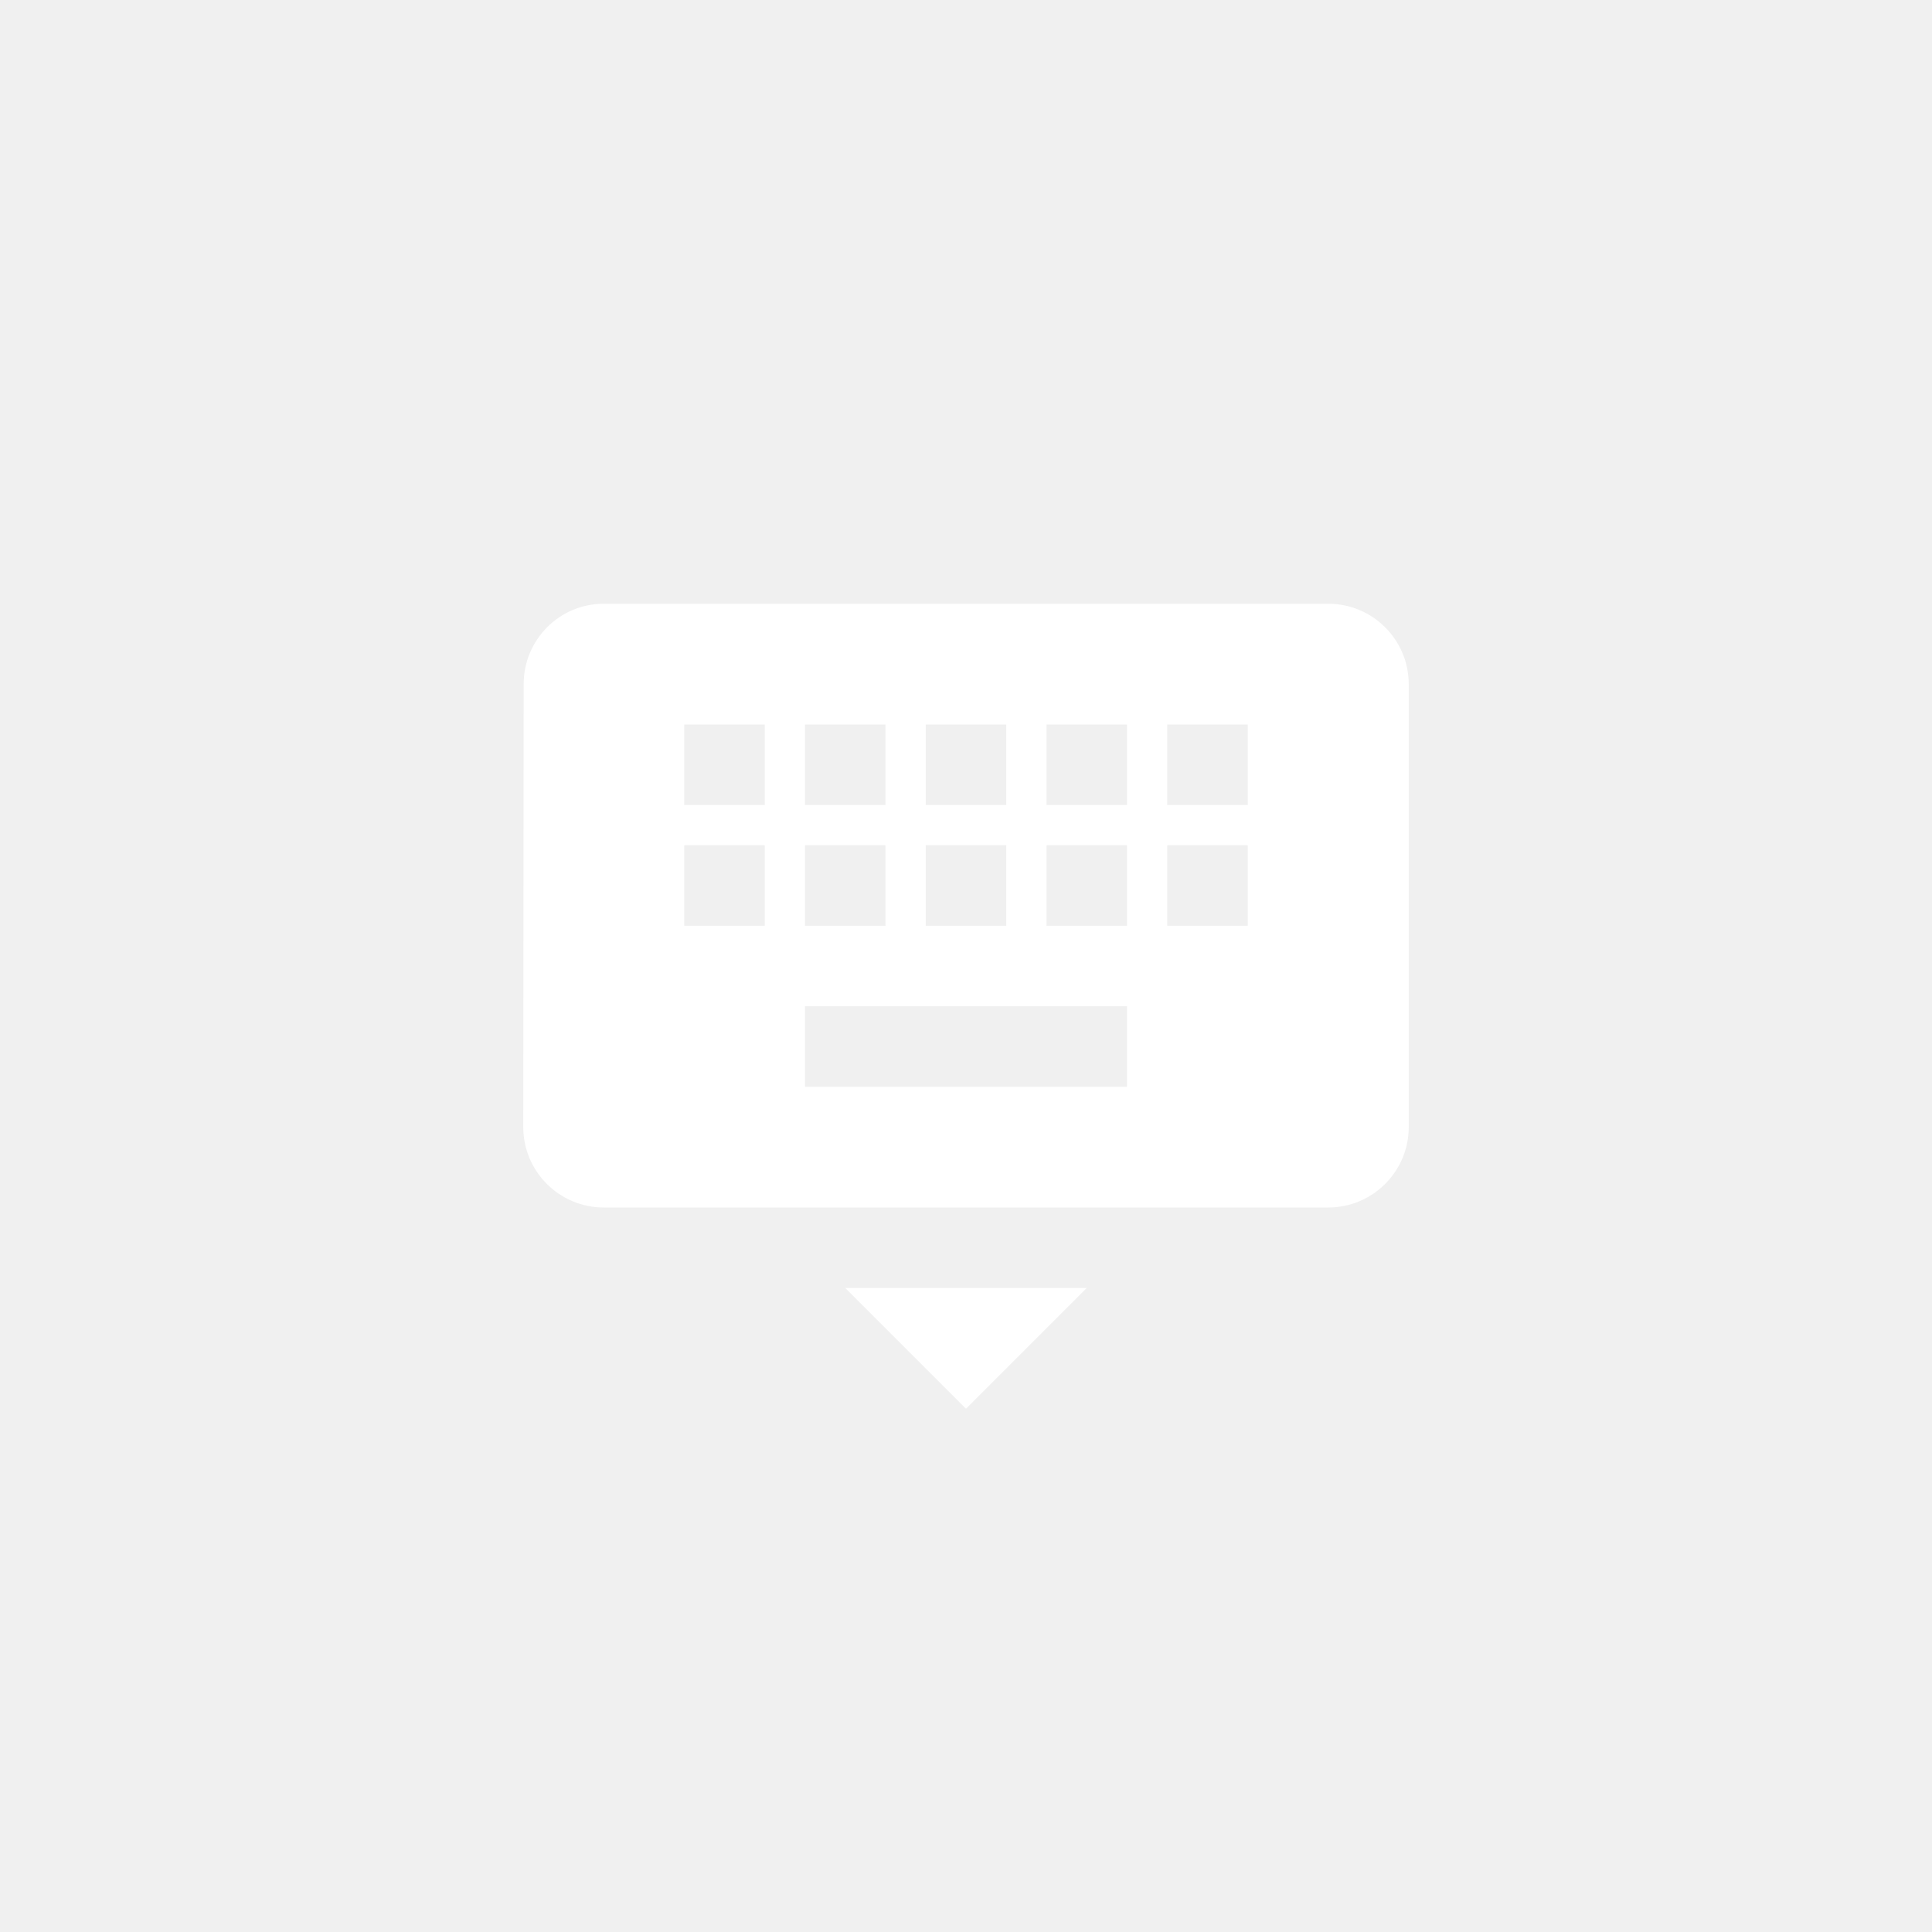
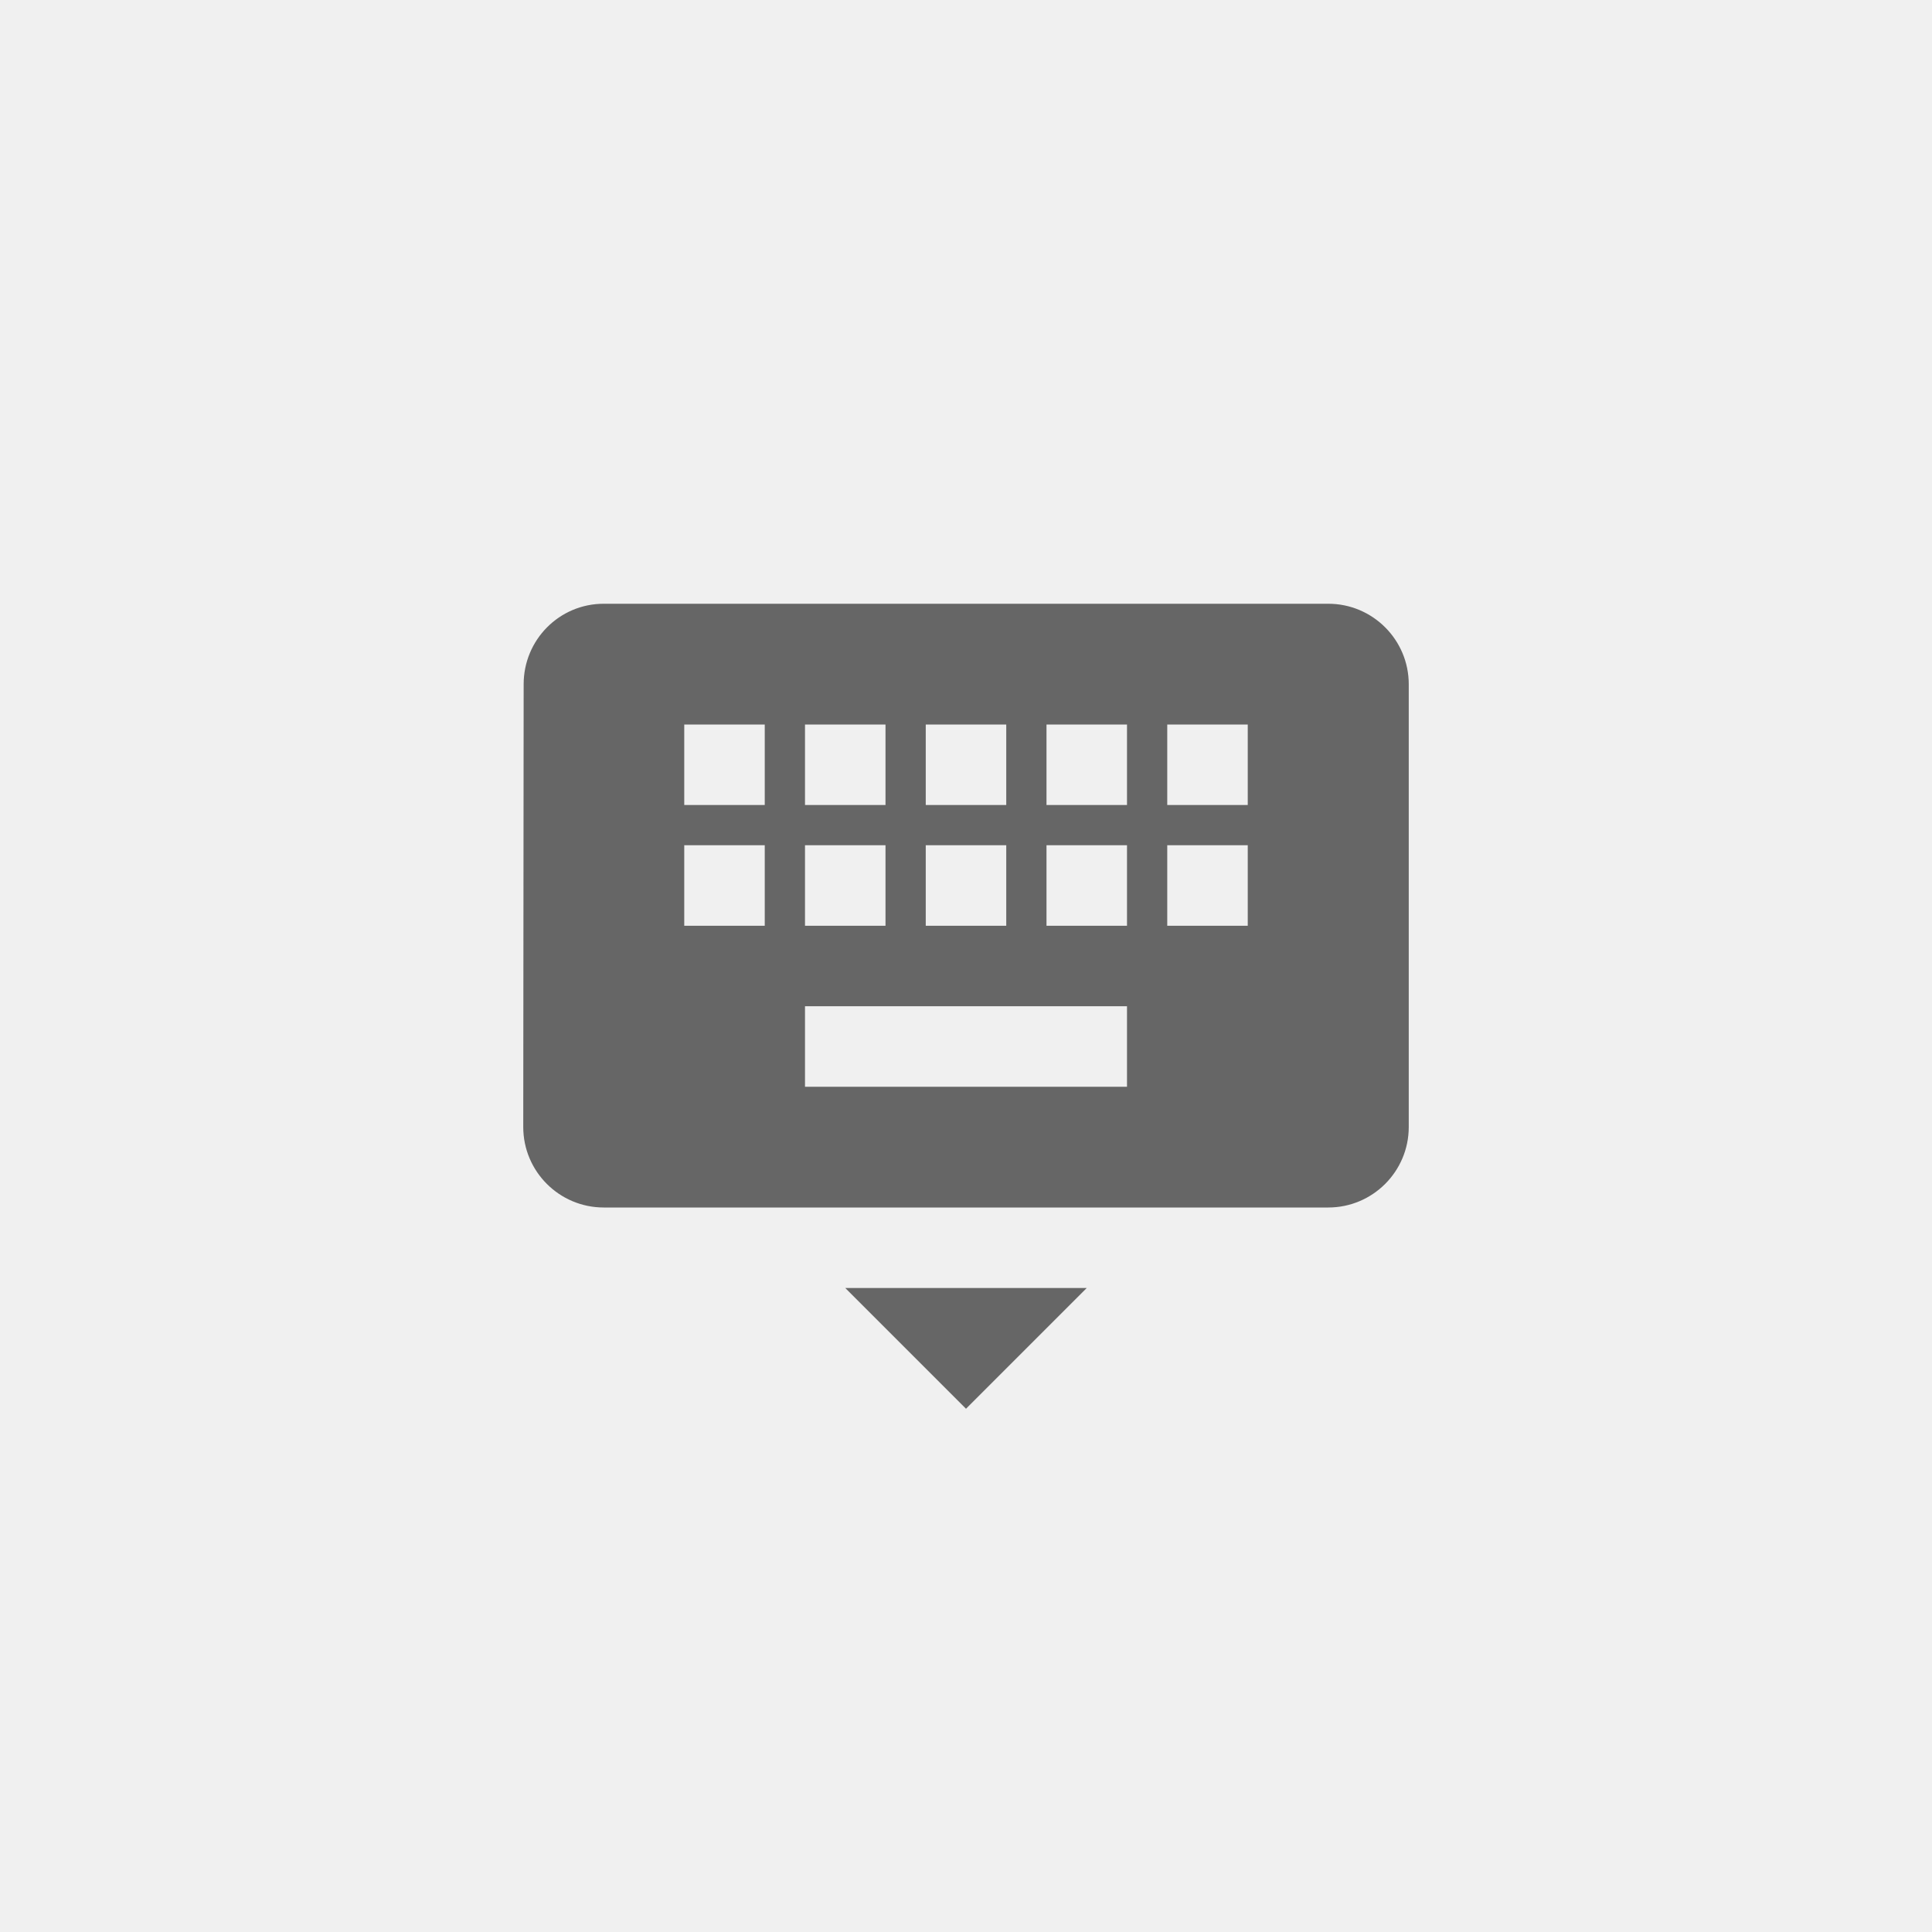
<svg xmlns="http://www.w3.org/2000/svg" xmlns:xlink="http://www.w3.org/1999/xlink" version="1.1" id="Layer_1" x="0px" y="0px" width="48px" height="48px" viewBox="0 0 48 48" enable-background="new 0 0 48 48" xml:space="preserve">
  <symbol id="ic_x5F_keyboard_x0D_" viewBox="0 -24 24 24">
-     <path fill="#FFFFFF" d="M21-5H3C1.896-5,1.01-5.896,1.01-7L1-18c0-1.104,0.896-2,2-2h18c1.104,0,2,0.896,2,2v11   C23-5.896,22.104-5,21-5z M11-8h2v-2h-2V-8z M11-11h2v-2h-2V-11z M8-8h2v-2H8V-8z M8-11h2v-2H8V-11z M7-13H5v2h2V-13z M7-10H5v2h2   V-10z M16-17H8v2h8V-17z M16-13h-2v2h2V-13z M16-10h-2v2h2V-10z M19-13h-2v2h2V-13z M19-10h-2v2h2V-10z" />
+     <path fill="#666666" d="M21-5H3C1.896-5,1.01-5.896,1.01-7L1-18c0-1.104,0.896-2,2-2h18c1.104,0,2,0.896,2,2v11   C23-5.896,22.104-5,21-5z M11-8h2v-2h-2V-8z M11-11h2v-2h-2V-11z M8-8h2v-2H8V-8z M8-11h2v-2H8V-11z M7-13H5v2h2V-13z M7-10H5v2h2   V-10z M16-17H8v2h8V-17z M16-13h-2v2h2V-13z M16-10h-2v2h2V-10z M19-13h-2v2h2V-13z M19-10h-2v2h2V-10z" />
    <polygon fill="none" points="24,-24 0,-24 0,0 24,0  " />
  </symbol>
  <use xlink:href="#ic_x5F_keyboard_x0D_" width="24" height="24" id="XMLID_144_" y="-24" transform="matrix(1 0 0 -1 12 10)" overflow="visible" />
-   <polygon fill="#FFFFFF" points="21,32 27,32 24,35 " />
+   <polygon fill="#666666" points="21,32 27,32 24,35 " />
</svg>
